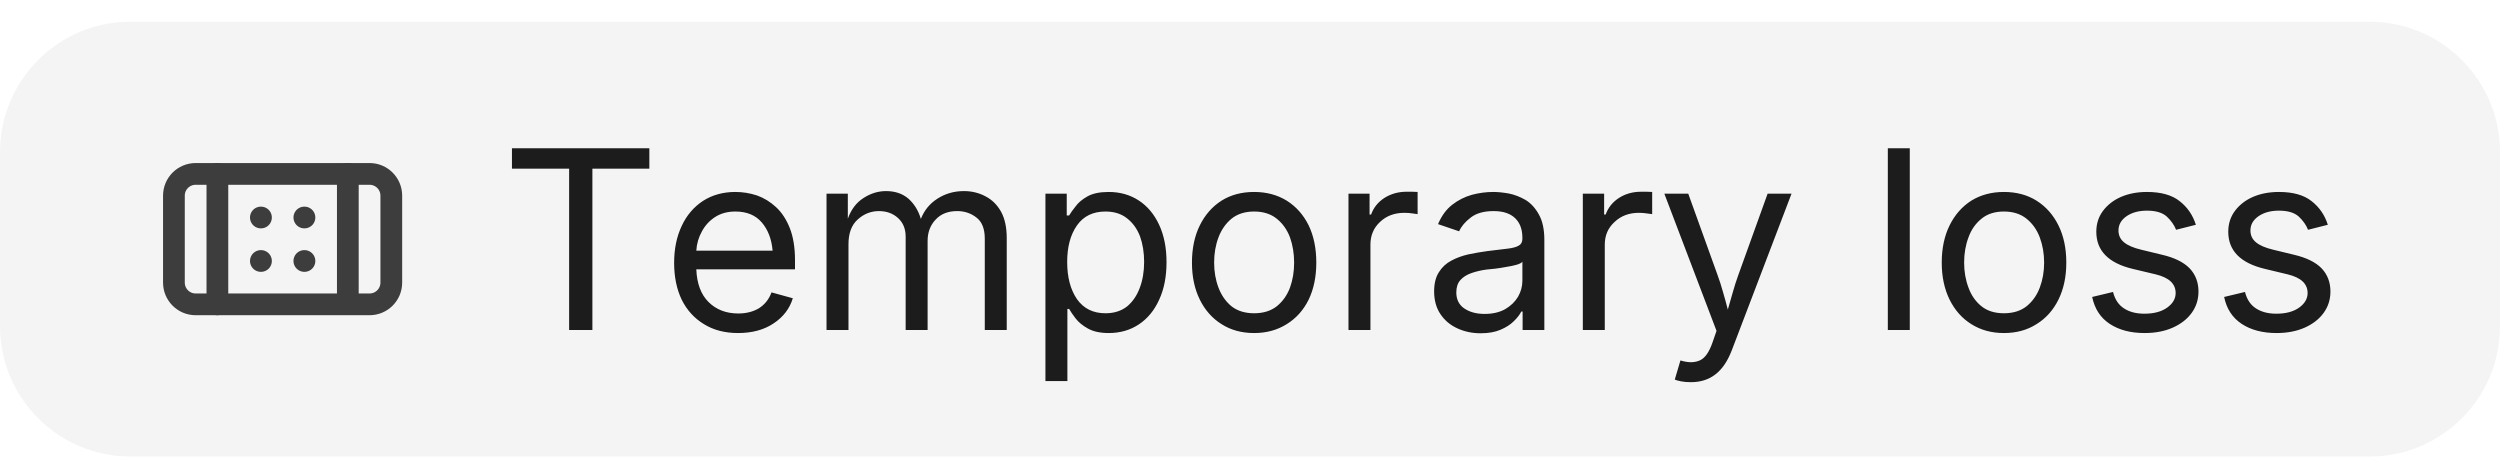
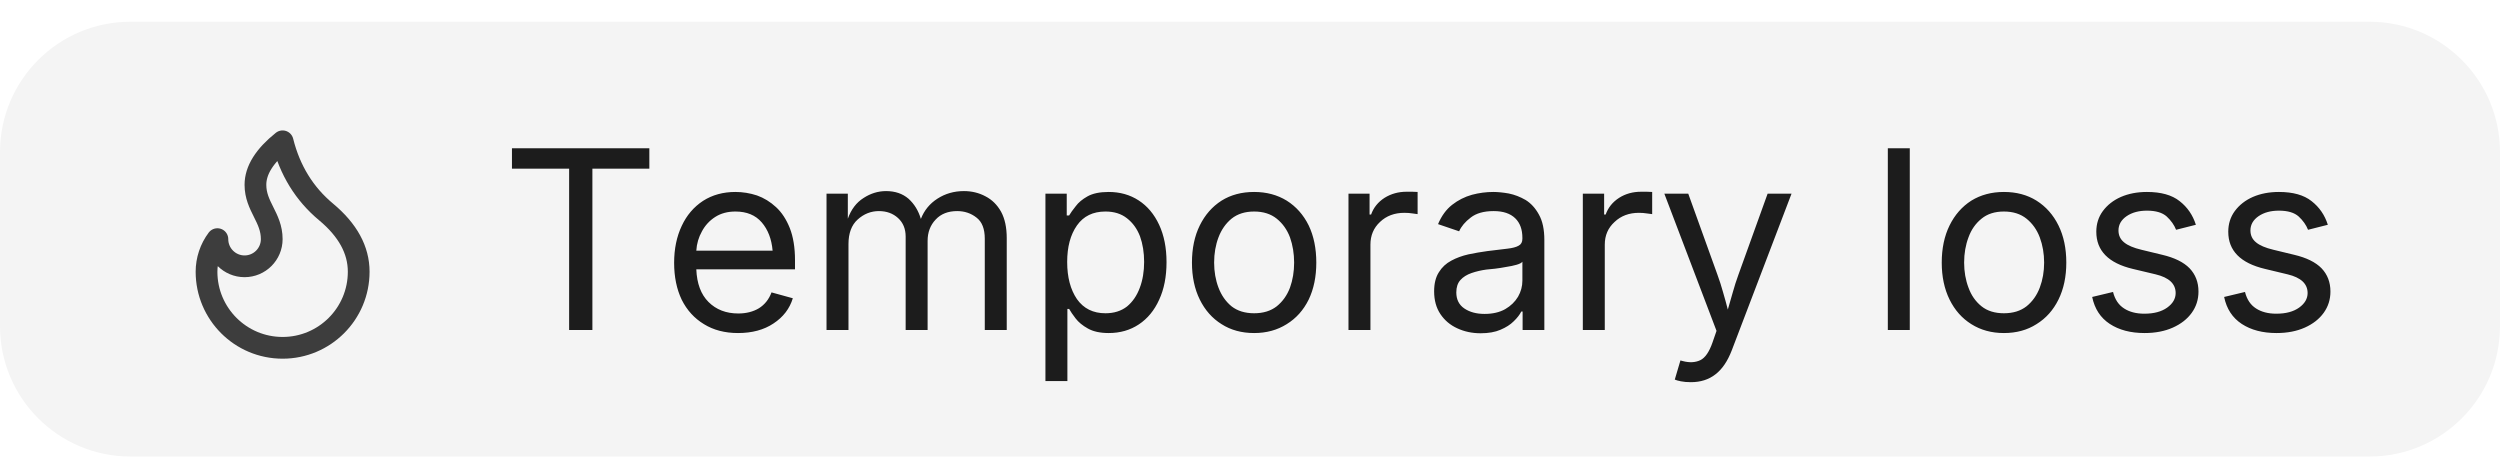
<svg xmlns="http://www.w3.org/2000/svg" width="115" height="21" viewBox="0 0 115 21">
  <g transform="translate(0 1)">
    <style>.f{fill:#f4f4f4}.t{fill:#1c1c1c}.d{fill:#c3c3c3}.i{stroke:#3d3d3d}.b{fill:#3d3d3d}@media (prefers-color-scheme:dark){.f{fill:#3d3d3d}.t{fill:#f4f4f4}.d{fill:#7d7d7d}.i{stroke:#dfdfdf}.b{fill:#dfdfdf}}</style>
    <rect width="115" height="20" rx="6" class="f" />
    <g transform="translate(7 4) scale(0.5)" fill="none" class="i" stroke-width="2" stroke-linecap="round" stroke-linejoin="round">
-       <path d="M10 10.01h.01" />
-       <path d="M10 14.01h.01" />
-       <path d="M14 10.01h.01" />
-       <path d="M14 14.01h.01" />
-       <path d="M18 6v11.5" />
-       <path d="M6 6v12" />
-       <rect x="2" y="6" width="20" height="12" rx="2" />
+       <path d="M12 3q1 4 4 6.5t3 5.5a1 1 0 0 1-14 0 5 5 0 0 1 1-3 1 1 0 0 0 5 0c0-2-1.5-3-1.5-5q0-2 2.5-4" />
    </g>
    <path d="M23.55 6.76V5.82H29.87V6.76H27.25V14.18H26.18V6.76ZM33.95 14.32Q33.04 14.32 32.38 13.91Q31.72 13.51 31.36 12.79Q31.01 12.06 31.01 11.09Q31.01 10.13 31.36 9.39Q31.7 8.66 32.34 8.24Q32.98 7.83 33.83 7.83Q34.33 7.83 34.82 7.99Q35.3 8.16 35.7 8.53Q36.09 8.89 36.33 9.49Q36.57 10.1 36.57 10.97V11.39H32.03Q32.07 12.37 32.59 12.89Q33.12 13.42 33.96 13.42Q34.51 13.42 34.91 13.18Q35.31 12.93 35.49 12.45L36.47 12.72Q36.25 13.44 35.58 13.88Q34.92 14.32 33.95 14.32ZM32.03 10.53H35.54Q35.47 9.73 35.04 9.23Q34.61 8.73 33.83 8.73Q33.29 8.73 32.9 8.98Q32.51 9.23 32.29 9.64Q32.06 10.05 32.03 10.53ZM38.02 14.18V7.91H39L39 9.06Q39.23 8.42 39.72 8.11Q40.21 7.79 40.76 7.79Q41.38 7.79 41.79 8.14Q42.19 8.5 42.36 9.07Q42.59 8.48 43.12 8.14Q43.66 7.79 44.34 7.79Q44.88 7.79 45.33 8.03Q45.78 8.26 46.05 8.74Q46.31 9.22 46.31 9.95V14.18H45.3V9.98Q45.3 9.3 44.92 9.01Q44.54 8.71 44.03 8.71Q43.4 8.71 43.04 9.1Q42.67 9.49 42.67 10.08V14.18H41.66V9.88Q41.66 9.35 41.31 9.03Q40.96 8.71 40.43 8.71Q39.88 8.71 39.45 9.1Q39.03 9.48 39.03 10.23V14.18ZM48.09 16.53V7.91H49.07V8.91H49.18Q49.28 8.74 49.48 8.49Q49.67 8.23 50.03 8.03Q50.39 7.83 51 7.83Q51.78 7.83 52.38 8.22Q52.98 8.61 53.32 9.34Q53.66 10.07 53.66 11.06Q53.66 12.06 53.32 12.79Q52.99 13.52 52.39 13.92Q51.79 14.32 51 14.32Q50.41 14.32 50.04 14.11Q49.68 13.91 49.48 13.65Q49.28 13.39 49.18 13.21H49.1V16.53ZM50.85 13.41Q51.44 13.41 51.84 13.1Q52.23 12.78 52.43 12.24Q52.63 11.71 52.63 11.05Q52.63 10.4 52.44 9.87Q52.24 9.35 51.84 9.04Q51.45 8.73 50.85 8.73Q49.99 8.73 49.54 9.37Q49.09 10.01 49.09 11.05Q49.09 12.1 49.54 12.76Q50 13.41 50.85 13.41ZM57.69 14.32Q56.83 14.32 56.19 13.91Q55.55 13.51 55.19 12.78Q54.83 12.05 54.83 11.08Q54.83 10.1 55.19 9.37Q55.55 8.64 56.19 8.23Q56.83 7.83 57.69 7.83Q58.54 7.83 59.19 8.23Q59.84 8.64 60.2 9.37Q60.55 10.1 60.55 11.08Q60.55 12.05 60.2 12.78Q59.84 13.51 59.19 13.91Q58.54 14.32 57.69 14.32ZM57.69 13.41Q58.32 13.41 58.73 13.09Q59.14 12.76 59.34 12.23Q59.53 11.7 59.53 11.08Q59.53 10.46 59.34 9.92Q59.14 9.39 58.73 9.06Q58.32 8.73 57.69 8.73Q57.06 8.73 56.65 9.06Q56.25 9.39 56.05 9.92Q55.85 10.45 55.85 11.08Q55.85 11.7 56.05 12.23Q56.25 12.76 56.65 13.09Q57.06 13.41 57.69 13.41ZM62.03 14.18V7.91H63V8.87H63.07Q63.24 8.39 63.69 8.1Q64.14 7.82 64.7 7.82Q64.81 7.82 64.97 7.82Q65.12 7.83 65.21 7.83V8.85Q65.16 8.84 64.99 8.82Q64.81 8.79 64.6 8.79Q63.92 8.79 63.48 9.21Q63.04 9.62 63.04 10.25V14.18ZM68.11 14.33Q67.52 14.33 67.03 14.1Q66.55 13.88 66.26 13.45Q65.97 13.02 65.97 12.4Q65.97 11.86 66.19 11.52Q66.4 11.18 66.76 10.99Q67.11 10.8 67.55 10.7Q67.98 10.61 68.42 10.55Q68.98 10.48 69.33 10.44Q69.69 10.4 69.86 10.3Q70.03 10.21 70.03 9.98V9.94Q70.03 9.36 69.7 9.04Q69.36 8.71 68.71 8.71Q68.03 8.71 67.65 9.01Q67.27 9.3 67.12 9.64L66.15 9.31Q66.39 8.74 66.8 8.42Q67.21 8.1 67.71 7.96Q68.2 7.83 68.69 7.83Q69 7.83 69.4 7.9Q69.8 7.98 70.18 8.2Q70.55 8.43 70.79 8.87Q71.04 9.31 71.04 10.04V14.18H70.04V13.33H69.98Q69.87 13.55 69.63 13.78Q69.4 14.01 69.02 14.17Q68.65 14.33 68.11 14.33ZM68.29 13.44Q68.85 13.44 69.24 13.22Q69.62 13 69.83 12.65Q70.03 12.3 70.03 11.91V11.04Q69.97 11.12 69.76 11.18Q69.55 11.24 69.28 11.28Q69.02 11.33 68.77 11.36Q68.52 11.39 68.37 11.4Q68.01 11.45 67.69 11.56Q67.37 11.67 67.18 11.88Q66.99 12.09 66.99 12.45Q66.99 12.94 67.36 13.19Q67.73 13.44 68.29 13.44ZM72.81 14.18V7.91H73.79V8.87H73.86Q74.03 8.39 74.48 8.1Q74.92 7.82 75.49 7.82Q75.6 7.82 75.75 7.82Q75.91 7.83 76 7.83V8.85Q75.95 8.84 75.77 8.82Q75.59 8.79 75.39 8.79Q74.71 8.79 74.27 9.21Q73.82 9.62 73.82 10.25V14.18ZM77.04 16.46 77.3 15.58 77.41 15.61Q77.87 15.73 78.21 15.57Q78.55 15.41 78.78 14.74L78.96 14.22L76.56 7.91H77.66L79 11.63Q79.15 12.04 79.26 12.44Q79.38 12.85 79.48 13.24Q79.59 12.85 79.71 12.44Q79.82 12.04 79.97 11.63L81.31 7.91H82.41L79.66 15.12Q79.37 15.87 78.91 16.22Q78.45 16.58 77.78 16.58Q77.51 16.58 77.32 16.54Q77.12 16.5 77.04 16.46ZM87.85 5.82V14.18H86.84V5.82ZM92.18 14.32Q91.33 14.32 90.68 13.91Q90.04 13.51 89.68 12.78Q89.32 12.05 89.32 11.08Q89.32 10.1 89.68 9.37Q90.04 8.64 90.68 8.23Q91.33 7.83 92.18 7.83Q93.04 7.83 93.68 8.23Q94.33 8.64 94.69 9.37Q95.05 10.1 95.05 11.08Q95.05 12.05 94.69 12.78Q94.33 13.51 93.68 13.91Q93.04 14.32 92.18 14.32ZM92.18 13.41Q92.81 13.41 93.22 13.09Q93.63 12.76 93.83 12.23Q94.03 11.7 94.03 11.08Q94.03 10.46 93.83 9.92Q93.63 9.39 93.22 9.06Q92.81 8.73 92.18 8.73Q91.55 8.73 91.15 9.06Q90.74 9.39 90.55 9.92Q90.35 10.45 90.35 11.08Q90.35 11.7 90.55 12.23Q90.74 12.76 91.15 13.09Q91.55 13.41 92.18 13.41ZM98.65 14.32Q97.69 14.32 97.05 13.9Q96.41 13.48 96.24 12.66L97.2 12.43Q97.33 12.95 97.71 13.19Q98.08 13.43 98.64 13.43Q99.3 13.43 99.69 13.15Q100.08 12.87 100.08 12.48Q100.08 11.84 99.16 11.62L98.11 11.37Q96.43 10.97 96.43 9.66Q96.43 9.12 96.73 8.71Q97.04 8.29 97.56 8.06Q98.09 7.83 98.76 7.83Q99.73 7.83 100.26 8.25Q100.8 8.67 101.01 9.34L100.1 9.57Q99.97 9.24 99.67 8.96Q99.37 8.69 98.76 8.69Q98.2 8.69 97.83 8.94Q97.45 9.2 97.45 9.6Q97.45 9.94 97.71 10.15Q97.96 10.36 98.51 10.49L99.46 10.72Q100.31 10.92 100.72 11.34Q101.13 11.77 101.13 12.41Q101.13 12.96 100.82 13.39Q100.51 13.82 99.95 14.07Q99.39 14.32 98.65 14.32ZM104.72 14.32Q103.76 14.32 103.12 13.9Q102.48 13.48 102.31 12.66L103.27 12.43Q103.4 12.95 103.78 13.19Q104.15 13.43 104.71 13.43Q105.37 13.43 105.76 13.15Q106.15 12.87 106.15 12.48Q106.15 11.84 105.23 11.62L104.19 11.37Q102.5 10.97 102.5 9.66Q102.5 9.12 102.8 8.71Q103.11 8.29 103.63 8.06Q104.16 7.83 104.83 7.83Q105.8 7.83 106.33 8.25Q106.87 8.67 107.08 9.34L106.17 9.57Q106.04 9.24 105.74 8.96Q105.44 8.69 104.83 8.69Q104.27 8.69 103.9 8.94Q103.52 9.2 103.52 9.6Q103.52 9.94 103.78 10.15Q104.03 10.36 104.58 10.49L105.53 10.72Q106.38 10.92 106.79 11.34Q107.2 11.77 107.2 12.41Q107.2 12.96 106.89 13.39Q106.58 13.82 106.02 14.07Q105.46 14.32 104.72 14.32Z" class="t" />
  </g>
</svg>
